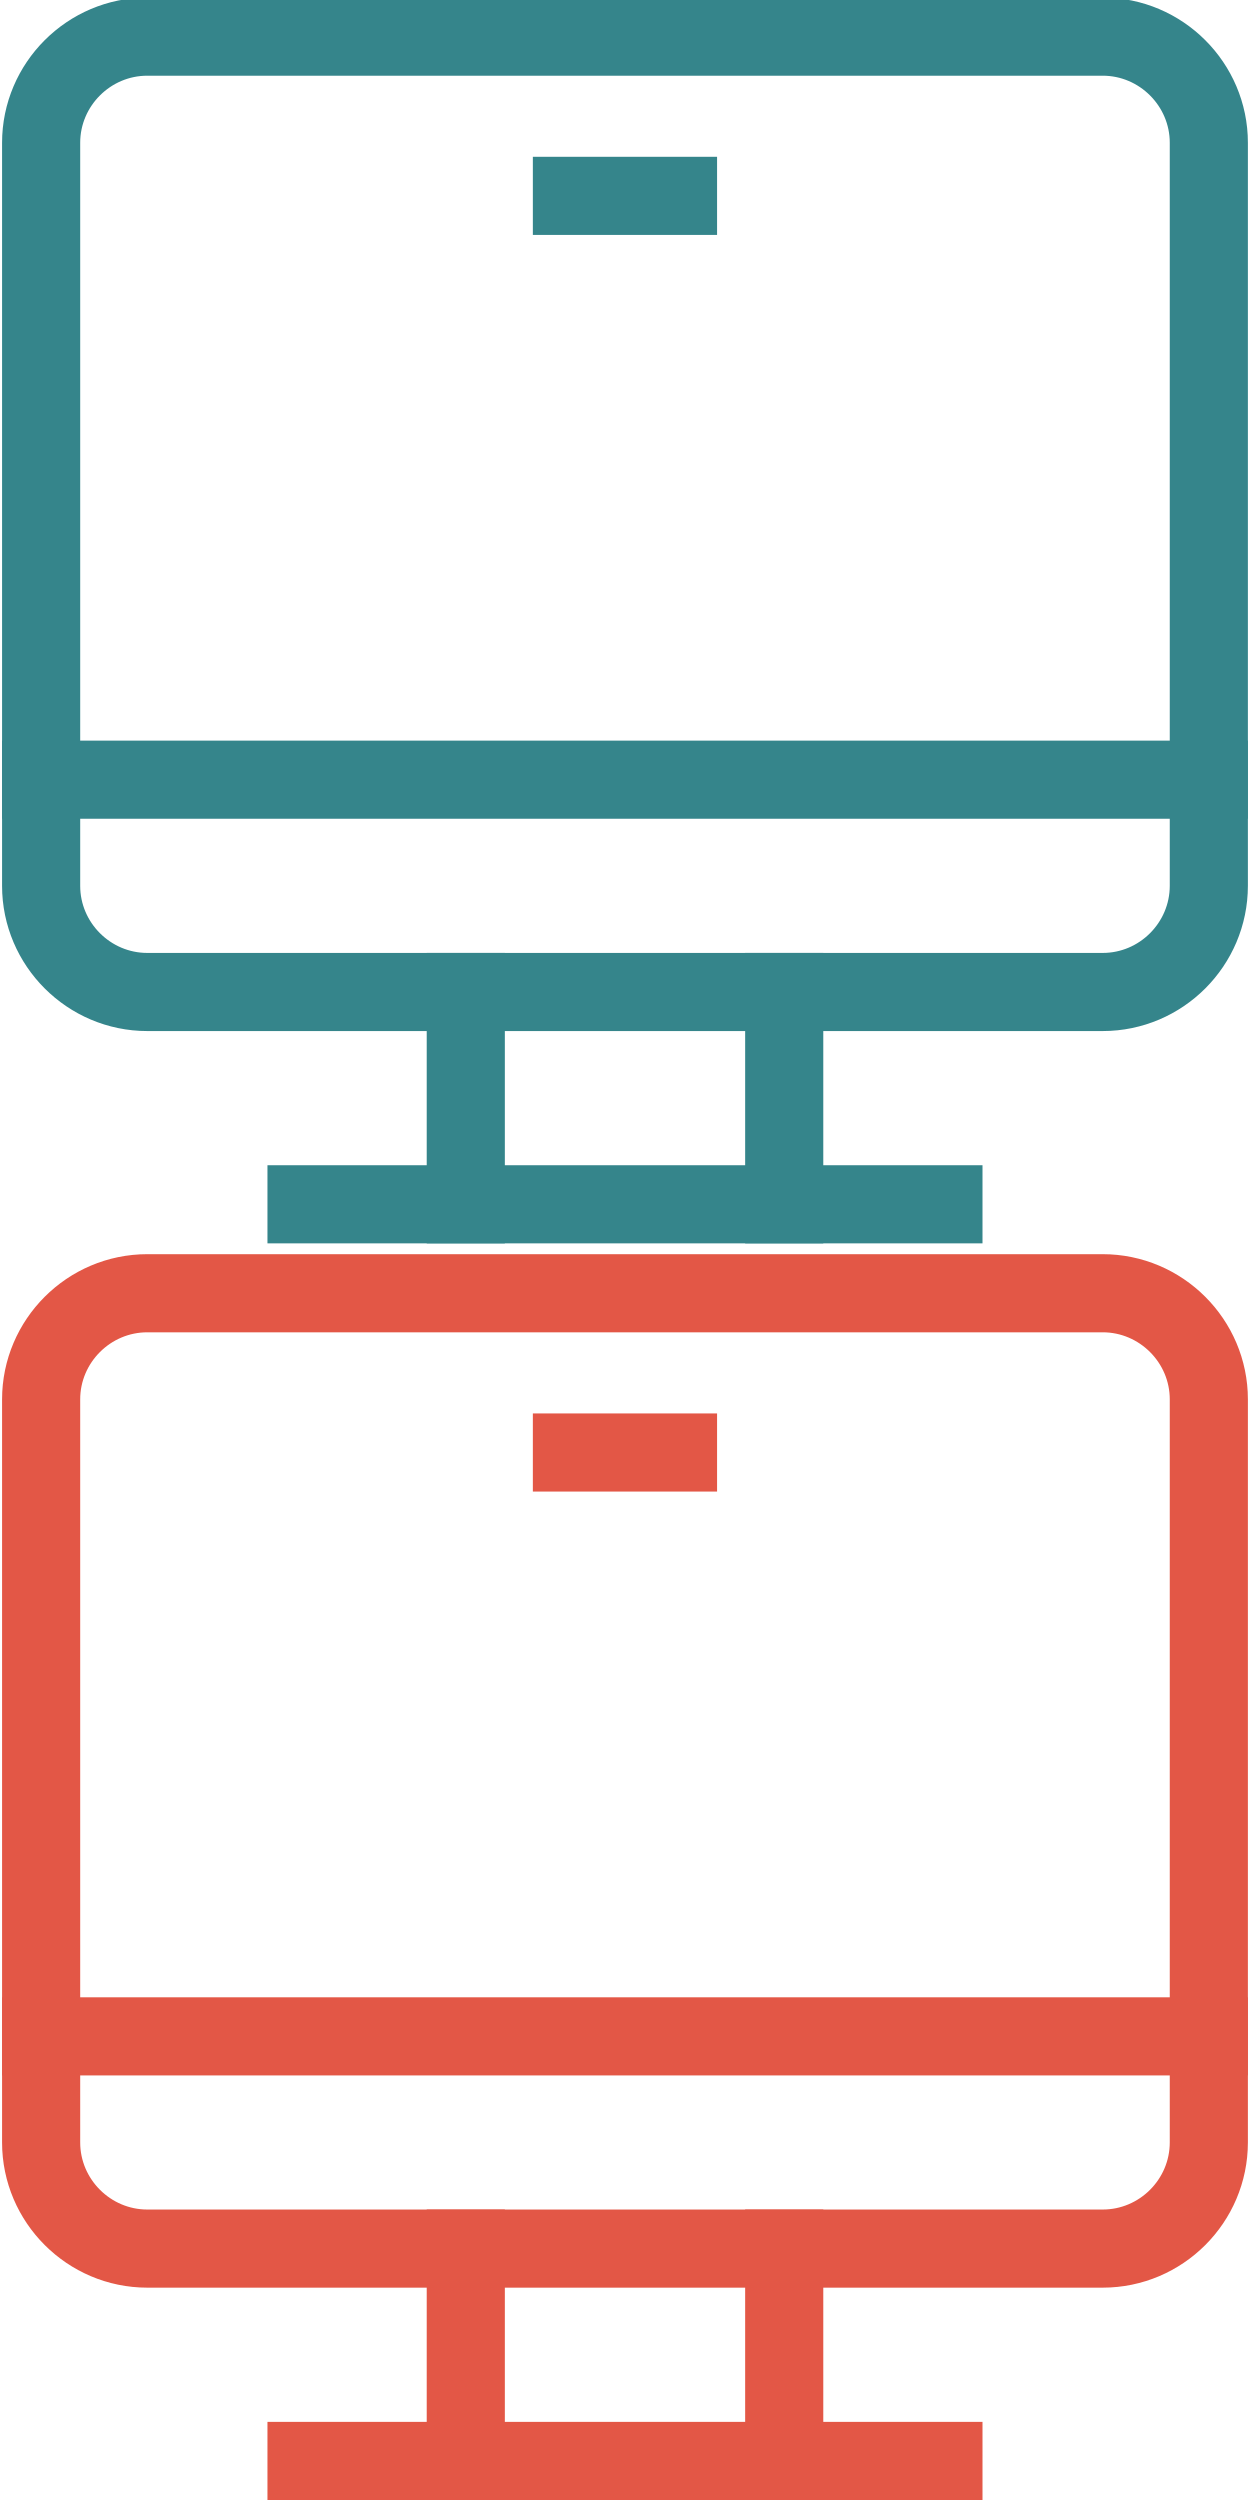
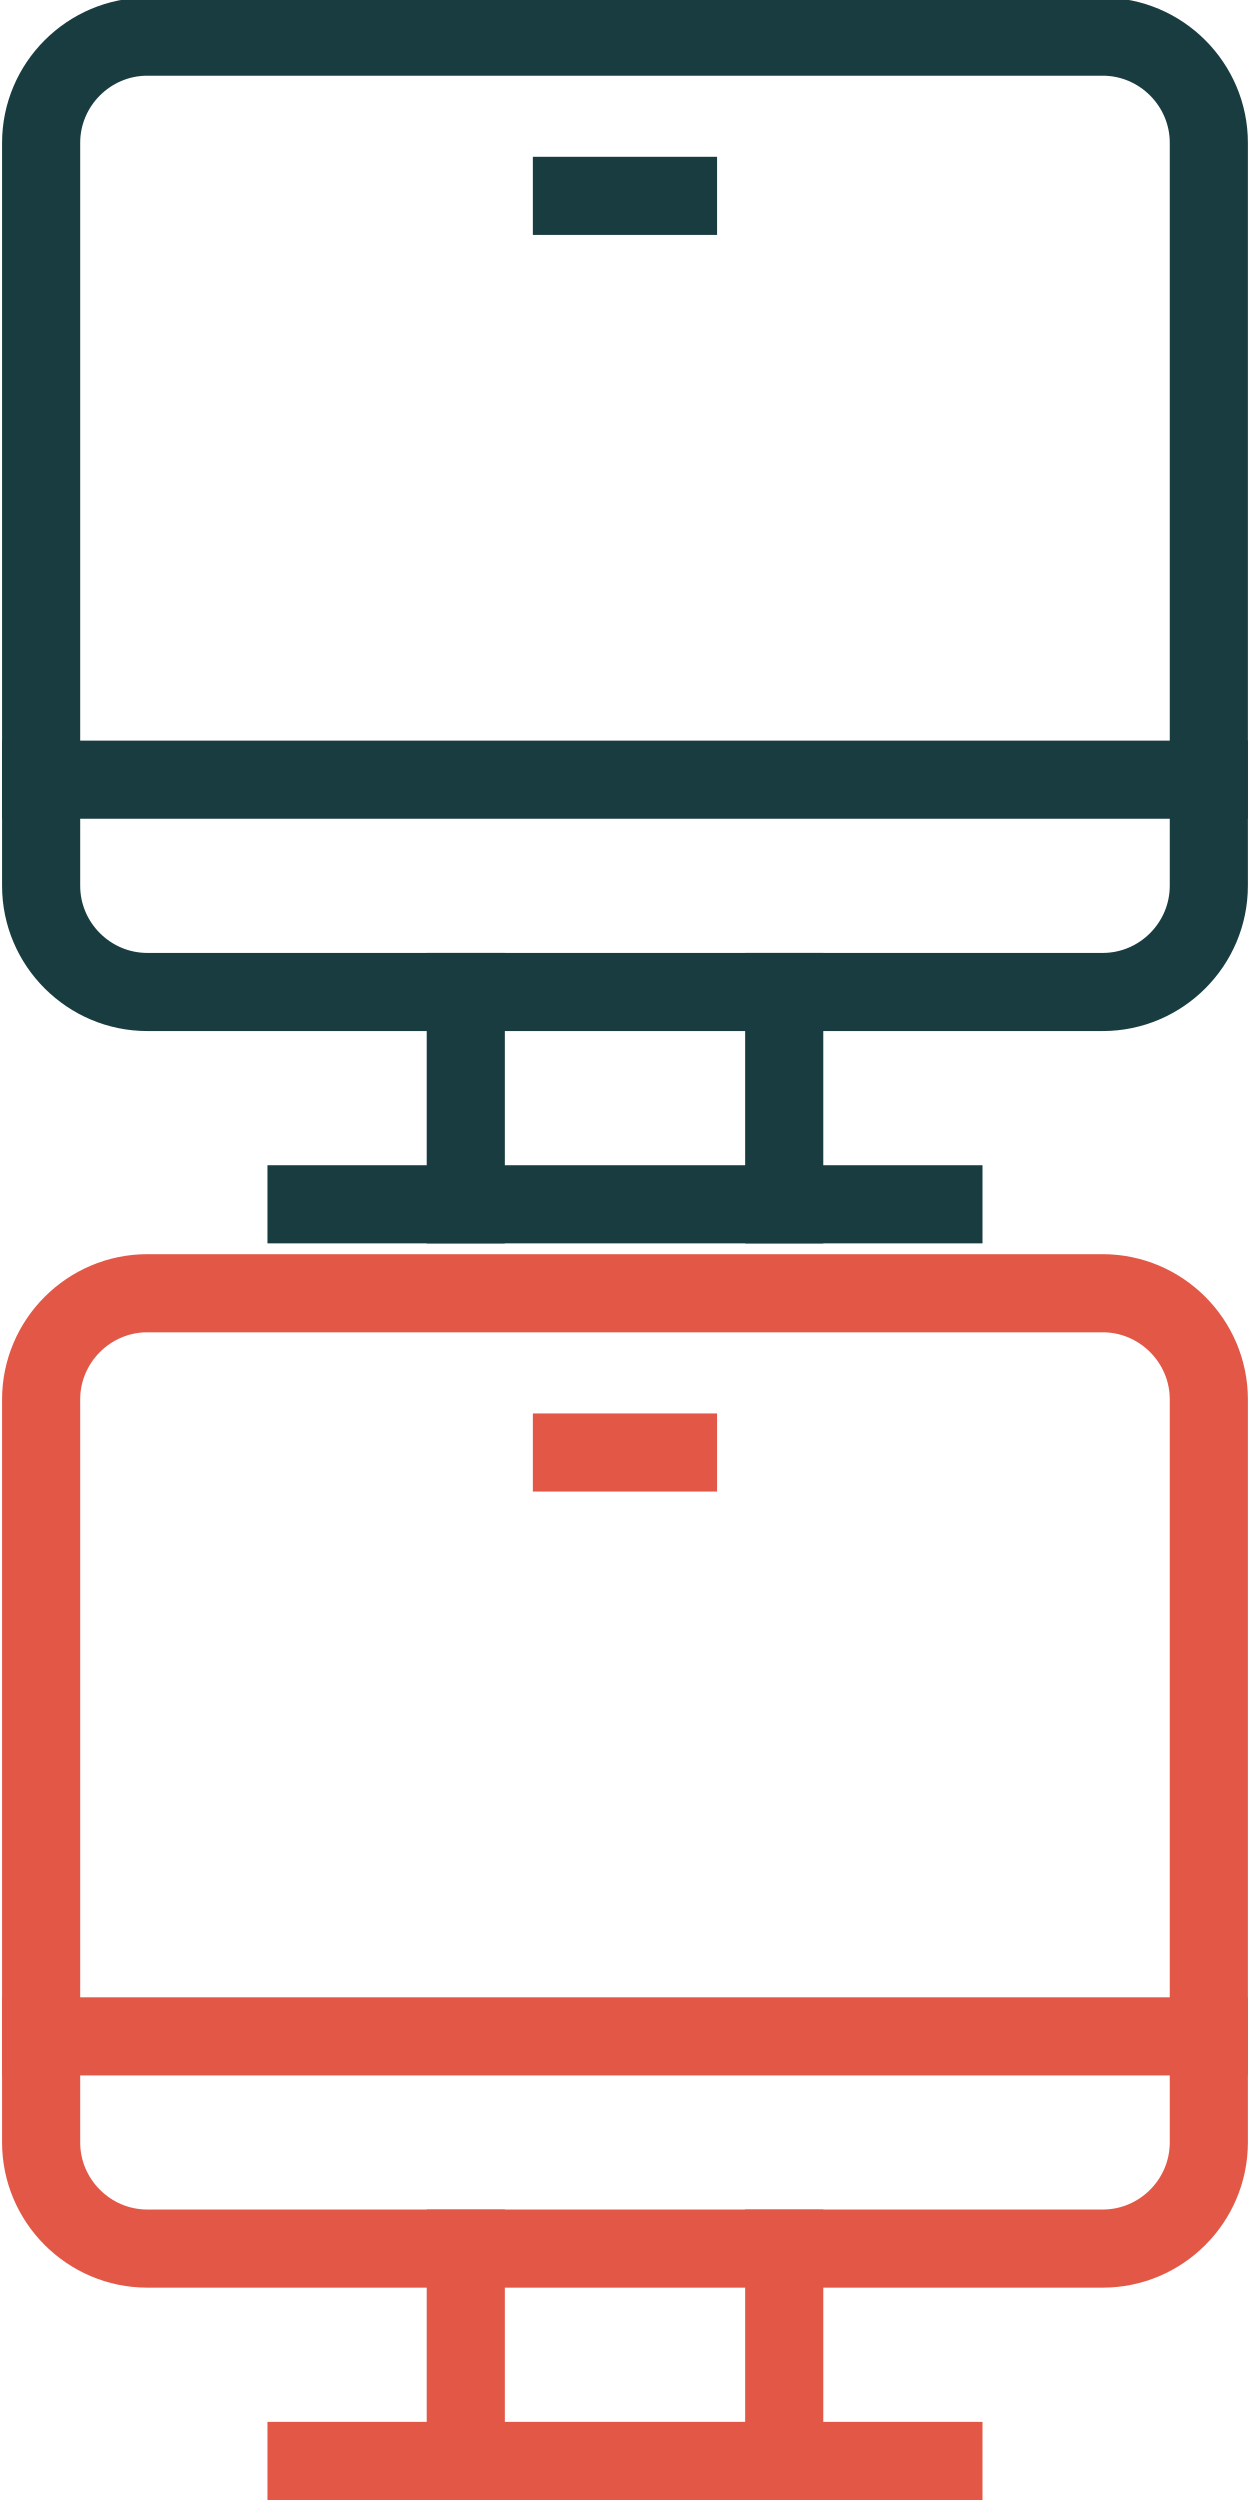
<svg xmlns="http://www.w3.org/2000/svg" version="1.1" id="Layer_1" x="0px" y="0px" width="32px" height="64px" viewBox="0 0 32 64" enable-background="new 0 0 32 64" xml:space="preserve">
  <g transform="translate(0, 0)">
-     <line fill="none" stroke="#35858B" stroke-width="2" stroke-linecap="square" stroke-miterlimit="10" x1="20.076" y1="25.395" x2="20.076" y2="30.83" />
-     <line fill="none" stroke="#35858B" stroke-width="2" stroke-linecap="square" stroke-miterlimit="10" x1="11.924" y1="30.83" x2="11.924" y2="25.395" />
-     <line fill="none" stroke="#35858B" stroke-width="2" stroke-linecap="square" stroke-miterlimit="10" x1="7.847" y1="30.83" x2="24.152" y2="30.83" />
-     <line fill="none" stroke="#35858B" stroke-width="2" stroke-linecap="square" stroke-miterlimit="10" x1="14.641" y1="5.014" x2="17.357" y2="5.014" />
-     <path fill="none" stroke="#35858B" stroke-width="2" stroke-linecap="square" stroke-miterlimit="10" d="M28.229,25.395H3.771   c-1.495,0-2.718-1.223-2.718-2.717V3.655c0-1.494,1.223-2.717,2.718-2.717h24.458c1.494,0,2.717,1.223,2.717,2.717v19.022   C30.945,24.172,29.725,25.395,28.229,25.395z" />
-     <line fill="none" stroke="#35858B" stroke-width="2" stroke-linecap="square" stroke-miterlimit="10" x1="1.054" y1="19.96" x2="30.945" y2="19.96" />
+     <line fill="none" stroke="#183C3F" stroke-width="2" stroke-linecap="square" stroke-miterlimit="10" x1="20.076" y1="25.395" x2="20.076" y2="30.83" />
+     <line fill="none" stroke="#183C3F" stroke-width="2" stroke-linecap="square" stroke-miterlimit="10" x1="11.924" y1="30.83" x2="11.924" y2="25.395" />
+     <line fill="none" stroke="#183C3F" stroke-width="2" stroke-linecap="square" stroke-miterlimit="10" x1="7.847" y1="30.83" x2="24.152" y2="30.83" />
+     <line fill="none" stroke="#183C3F" stroke-width="2" stroke-linecap="square" stroke-miterlimit="10" x1="14.641" y1="5.014" x2="17.357" y2="5.014" />
+     <path fill="none" stroke="#183C3F" stroke-width="2" stroke-linecap="square" stroke-miterlimit="10" d="M28.229,25.395H3.771   c-1.495,0-2.718-1.223-2.718-2.717V3.655c0-1.494,1.223-2.717,2.718-2.717h24.458c1.494,0,2.717,1.223,2.717,2.717v19.022   C30.945,24.172,29.725,25.395,28.229,25.395z" />
+     <line fill="none" stroke="#183C3F" stroke-width="2" stroke-linecap="square" stroke-miterlimit="10" x1="1.054" y1="19.96" x2="30.945" y2="19.96" />
  </g>
  <g transform="translate(0, 0)">
    <line fill="none" stroke="#E35746" stroke-width="2" stroke-linecap="square" stroke-miterlimit="10" x1="20.076" y1="57.564" x2="20.076" y2="63" />
    <line fill="none" stroke="#E35746" stroke-width="2" stroke-linecap="square" stroke-miterlimit="10" x1="11.924" y1="63" x2="11.924" y2="57.564" />
    <line fill="none" stroke="#E35746" stroke-width="2" stroke-linecap="square" stroke-miterlimit="10" x1="7.847" y1="63" x2="24.152" y2="63" />
    <line fill="none" stroke="#E35746" stroke-width="2" stroke-linecap="square" stroke-miterlimit="10" x1="14.641" y1="37.184" x2="17.357" y2="37.184" />
    <path fill="none" stroke="#E35746" stroke-width="2" stroke-linecap="square" stroke-miterlimit="10" d="M28.229,57.564H3.771   c-1.495,0-2.718-1.224-2.718-2.717V35.824c0-1.494,1.223-2.717,2.718-2.717h24.458c1.494,0,2.717,1.223,2.717,2.717v19.023   C30.945,56.342,29.725,57.564,28.229,57.564z" />
    <line fill="none" stroke="#E35746" stroke-width="2" stroke-linecap="square" stroke-miterlimit="10" x1="1.054" y1="52.131" x2="30.945" y2="52.131" />
  </g>
</svg>
